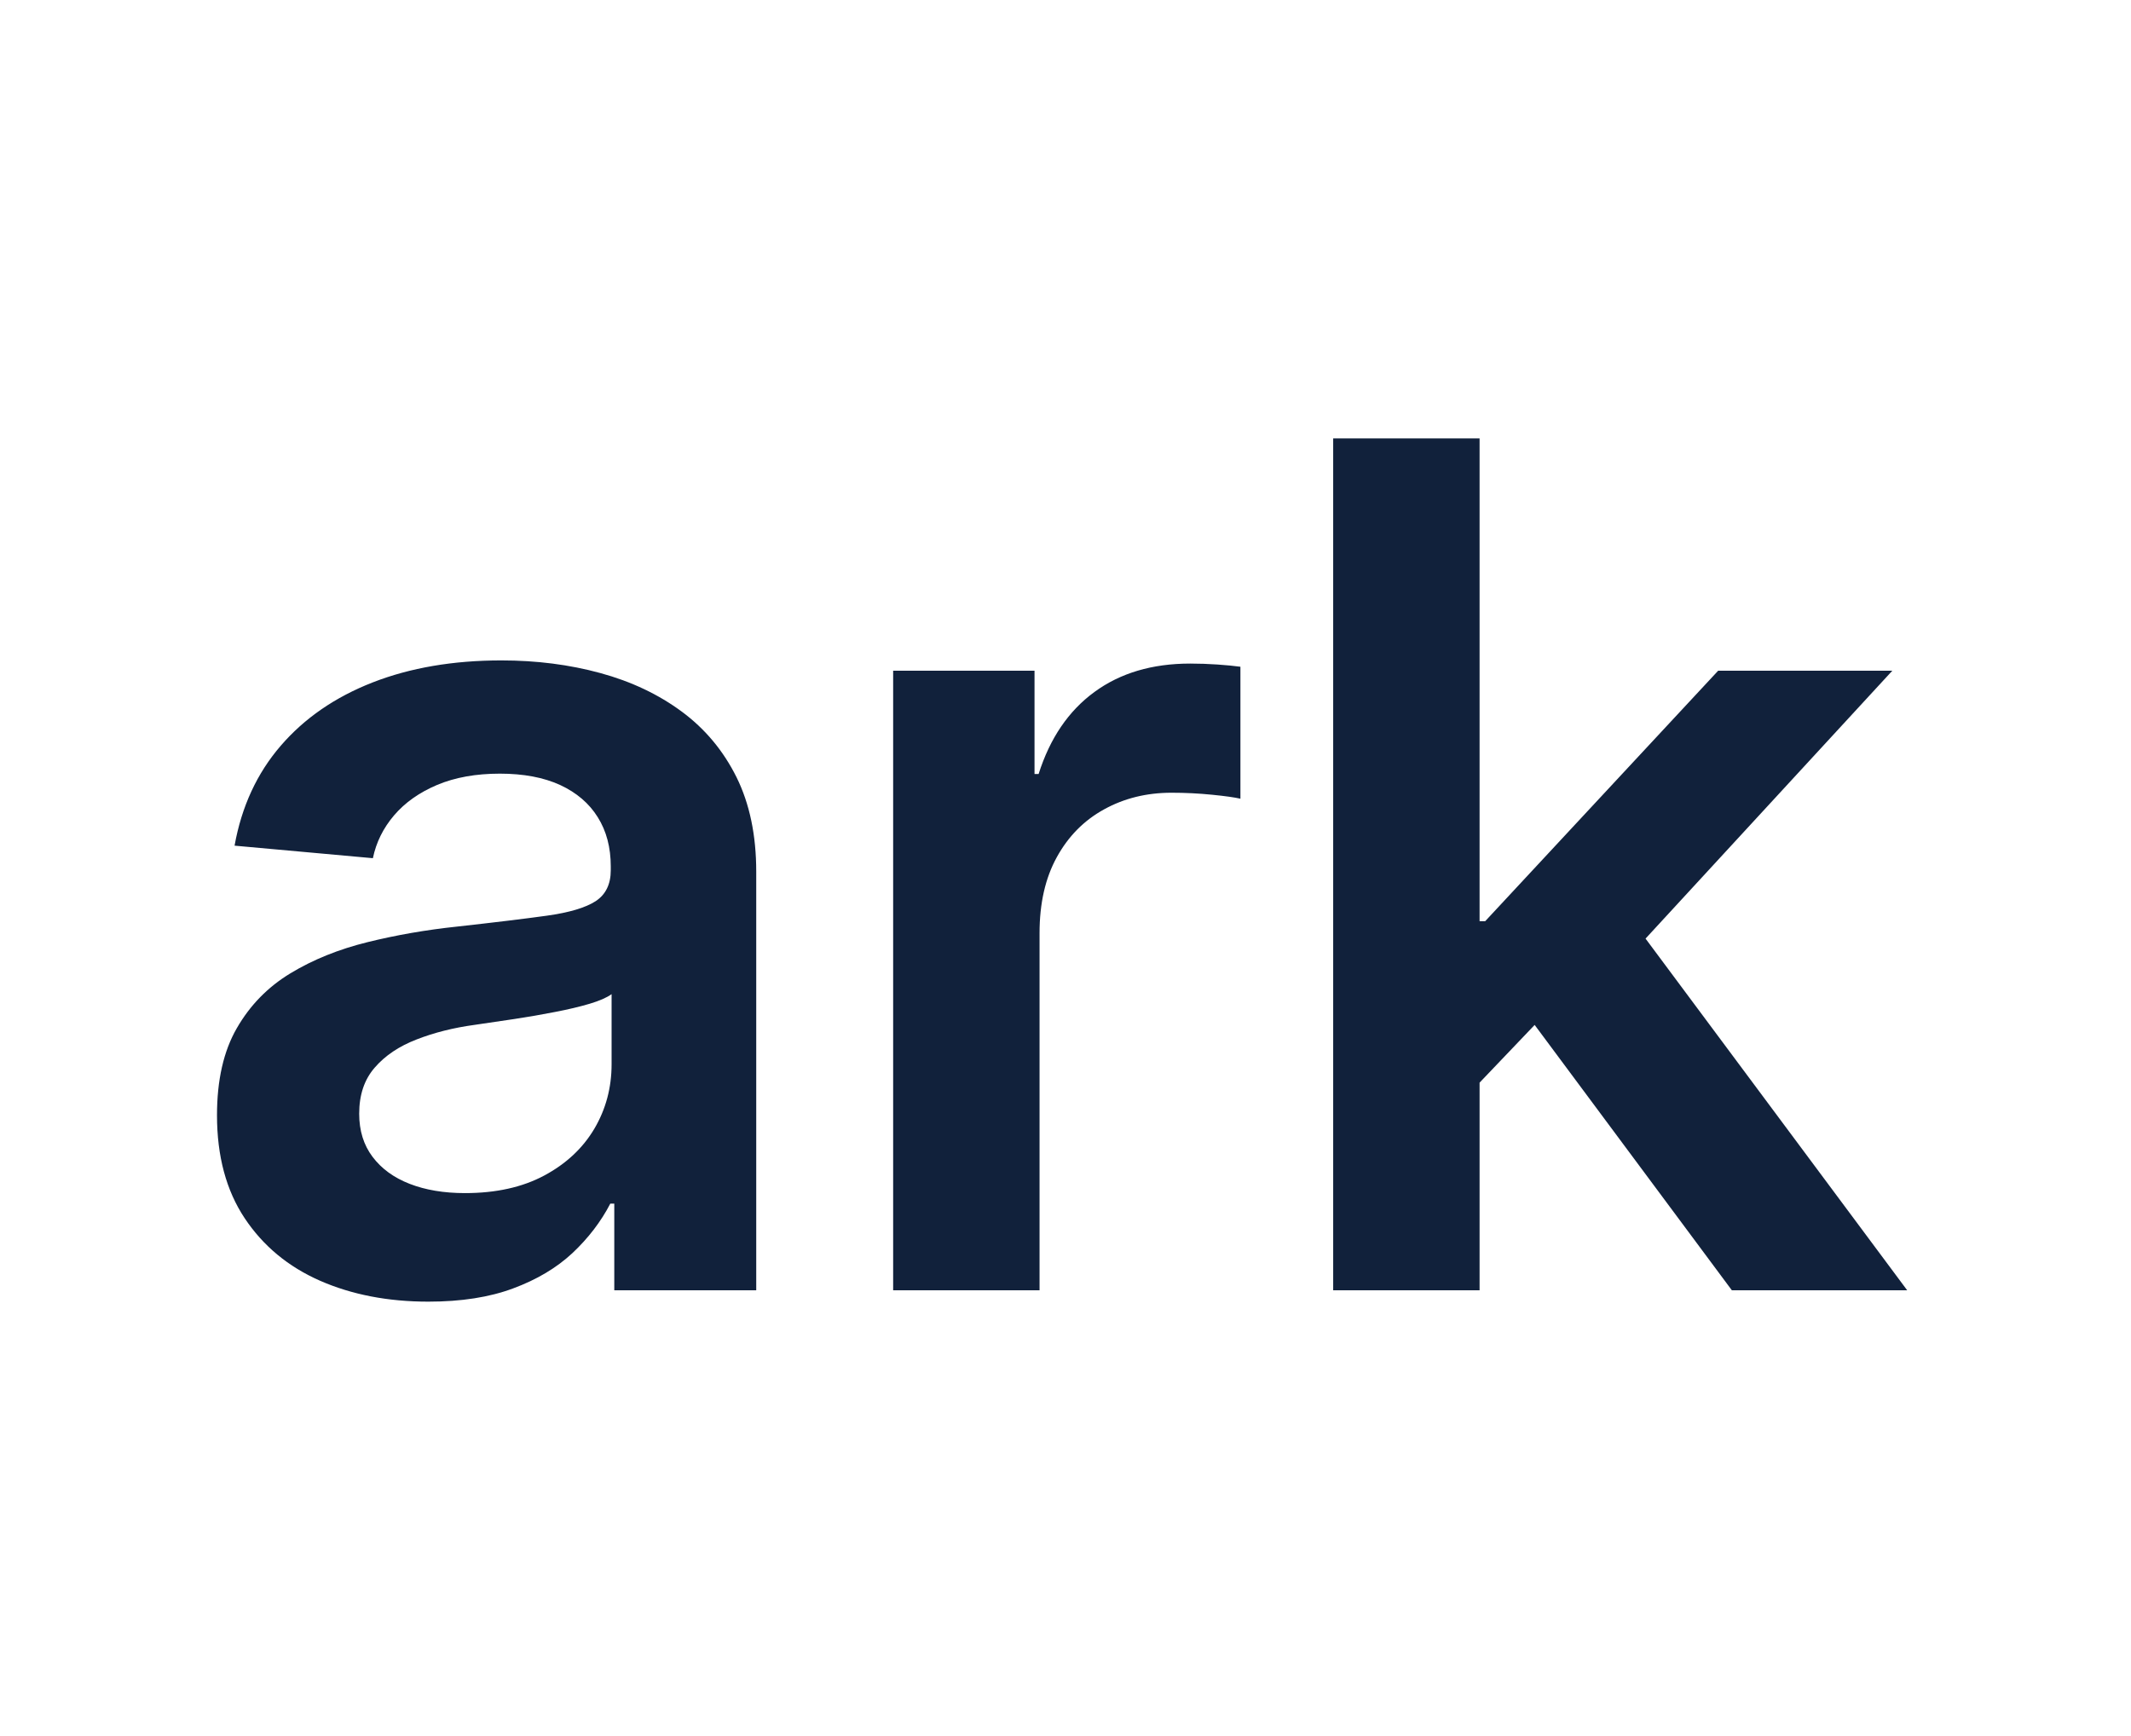
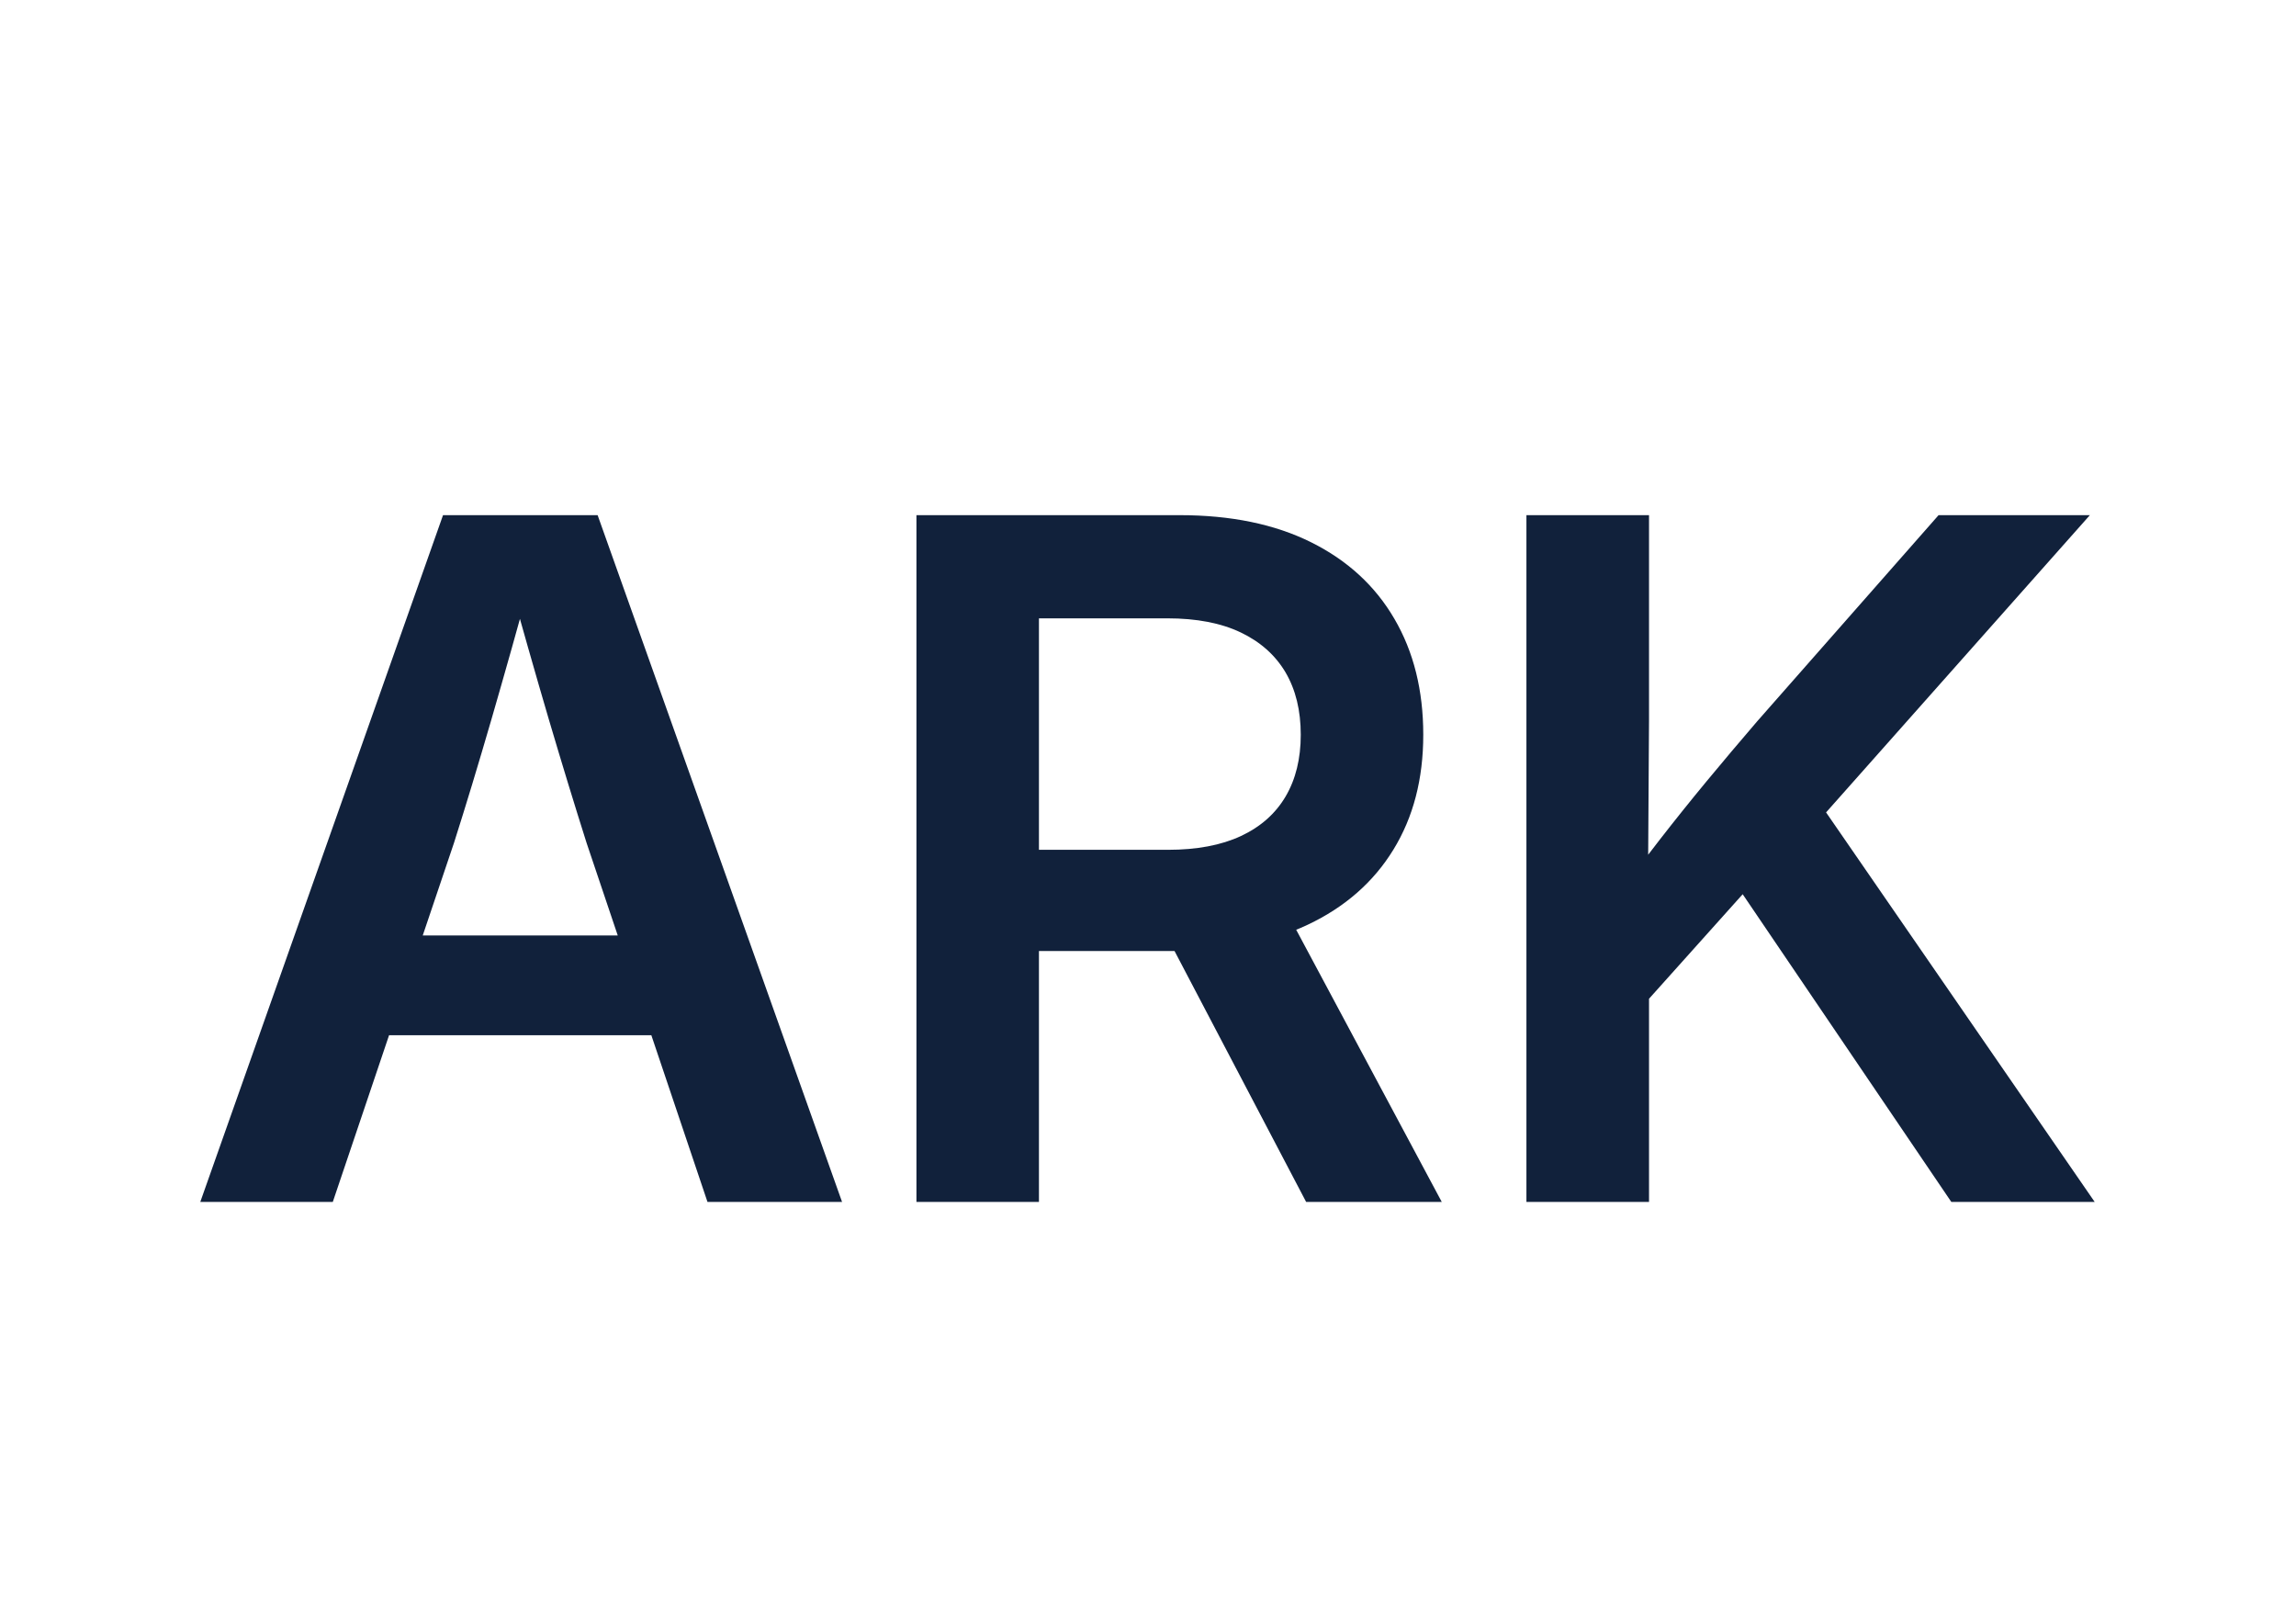
- <svg xmlns="http://www.w3.org/2000/svg" viewBox="0 0 275 224" role="img" aria-label="ark">
-   <path fill="#11213B" d="M21.56 100.97Q16.39 100.97 12.31 99.18Q8.24 97.39 5.88 93.84Q3.52 90.29 3.52 85.05Q3.52 80.55 5.21 77.62Q6.9 74.68 9.79 72.93Q12.68 71.18 16.37 70.27Q20.05 69.36 24.02 68.94Q28.8 68.41 31.68 68.01Q34.55 67.61 35.85 66.77Q37.14 65.92 37.14 64.13L37.14 63.8Q37.14 61.37 36.03 59.6Q34.93 57.83 32.82 56.85Q30.7 55.88 27.67 55.88Q24.61 55.88 22.32 56.84Q20.03 57.81 18.64 59.44Q17.25 61.07 16.83 63.1L5.02 62.03Q5.92 57.02 8.96 53.5Q12 49.97 16.81 48.09Q21.63 46.21 27.8 46.21Q32.3 46.21 36.25 47.29Q40.21 48.37 43.2 50.58Q46.19 52.79 47.88 56.19Q49.56 59.59 49.56 64.25L49.56 100L37.44 100L37.44 92.6L37.1 92.6Q35.9 94.91 33.87 96.82Q31.83 98.72 28.8 99.84Q25.78 100.97 21.56 100.97ZM24.69 91.7Q28.66 91.7 31.46 90.2Q34.26 88.7 35.74 86.2Q37.21 83.7 37.21 80.7L37.21 74.71Q36.61 75.15 35.34 75.53Q34.06 75.91 32.39 76.23Q30.71 76.56 28.93 76.83Q27.15 77.1 25.54 77.33Q22.81 77.7 20.56 78.58Q18.31 79.45 16.99 80.98Q15.66 82.5 15.66 84.92Q15.66 87.09 16.8 88.6Q17.94 90.12 19.97 90.91Q22 91.7 24.69 91.7ZM61.25 100L61.25 47.09L73.32 47.09L73.32 55.91L73.67 55.91Q75.12 51.33 78.43 48.91Q81.74 46.48 86.61 46.48Q87.77 46.48 88.93 46.56Q90.08 46.64 90.9 46.75L90.9 58.02Q90.17 57.85 88.47 57.68Q86.77 57.51 85.01 57.51Q81.83 57.51 79.26 58.93Q76.69 60.34 75.22 63.02Q73.75 65.69 73.75 69.5L73.75 100ZM110.23 83.41L110.23 68.48L111.8 68.48L131.69 47.09L146.56 47.09L122.53 73.18L119.99 73.18ZM98.82 100L98.82 27.25L111.32 27.25L111.32 100ZM132.86 100L114.99 75.95L123.41 67.17L147.83 100Z" transform="translate(22.6829 15.3974) scale(1.511439)" />
+ <svg xmlns="http://www.w3.org/2000/svg" viewBox="0 0 321 224" role="img" aria-label="ARK">
+   <path fill="#11213B" d="M1.43 100L27.15 27.25L43.53 27.25L69.43 100L55.17 100L42.36 61.97Q40.46 55.98 38.37 48.92Q36.29 41.86 33.69 32.49L36.9 32.49Q34.31 41.88 32.25 48.98Q30.19 56.07 28.31 61.97L15.47 100ZM16.58 82.34L16.58 71.77L54.29 71.77L54.29 82.34ZM77.31 100L77.31 27.25L105.19 27.25Q113.35 27.25 119.12 30.12Q124.9 32.99 127.95 38.23Q131.01 43.46 131.01 50.51Q131.01 57.54 127.84 62.69Q124.68 67.84 118.78 70.63Q112.88 73.42 104.63 73.42L84.92 73.42L84.92 62.7L103.95 62.7Q108.56 62.7 111.69 61.24Q114.82 59.78 116.43 57.04Q118.03 54.31 118.03 50.51Q118.03 46.66 116.42 43.91Q114.8 41.17 111.66 39.67Q108.53 38.18 103.89 38.18L90.29 38.18L90.29 100ZM118.6 100L101.34 67.1L115.37 67.1L132.97 100ZM151.26 82.57L151.26 68.05Q153.68 64.7 156.08 61.61Q158.49 58.51 161.03 55.44Q163.58 52.36 166.38 49.1L185.61 27.25L201.64 27.25L170.82 61.97L169.85 61.83ZM141.94 100L141.94 27.25L154.93 27.25L154.93 48.96L154.82 66.45L154.93 72.73L154.93 100ZM186.96 100L163.67 65.66L171.65 55.78L202.15 100Z" transform="translate(26.11443 36.04832) scale(1.319517)" />
</svg>
